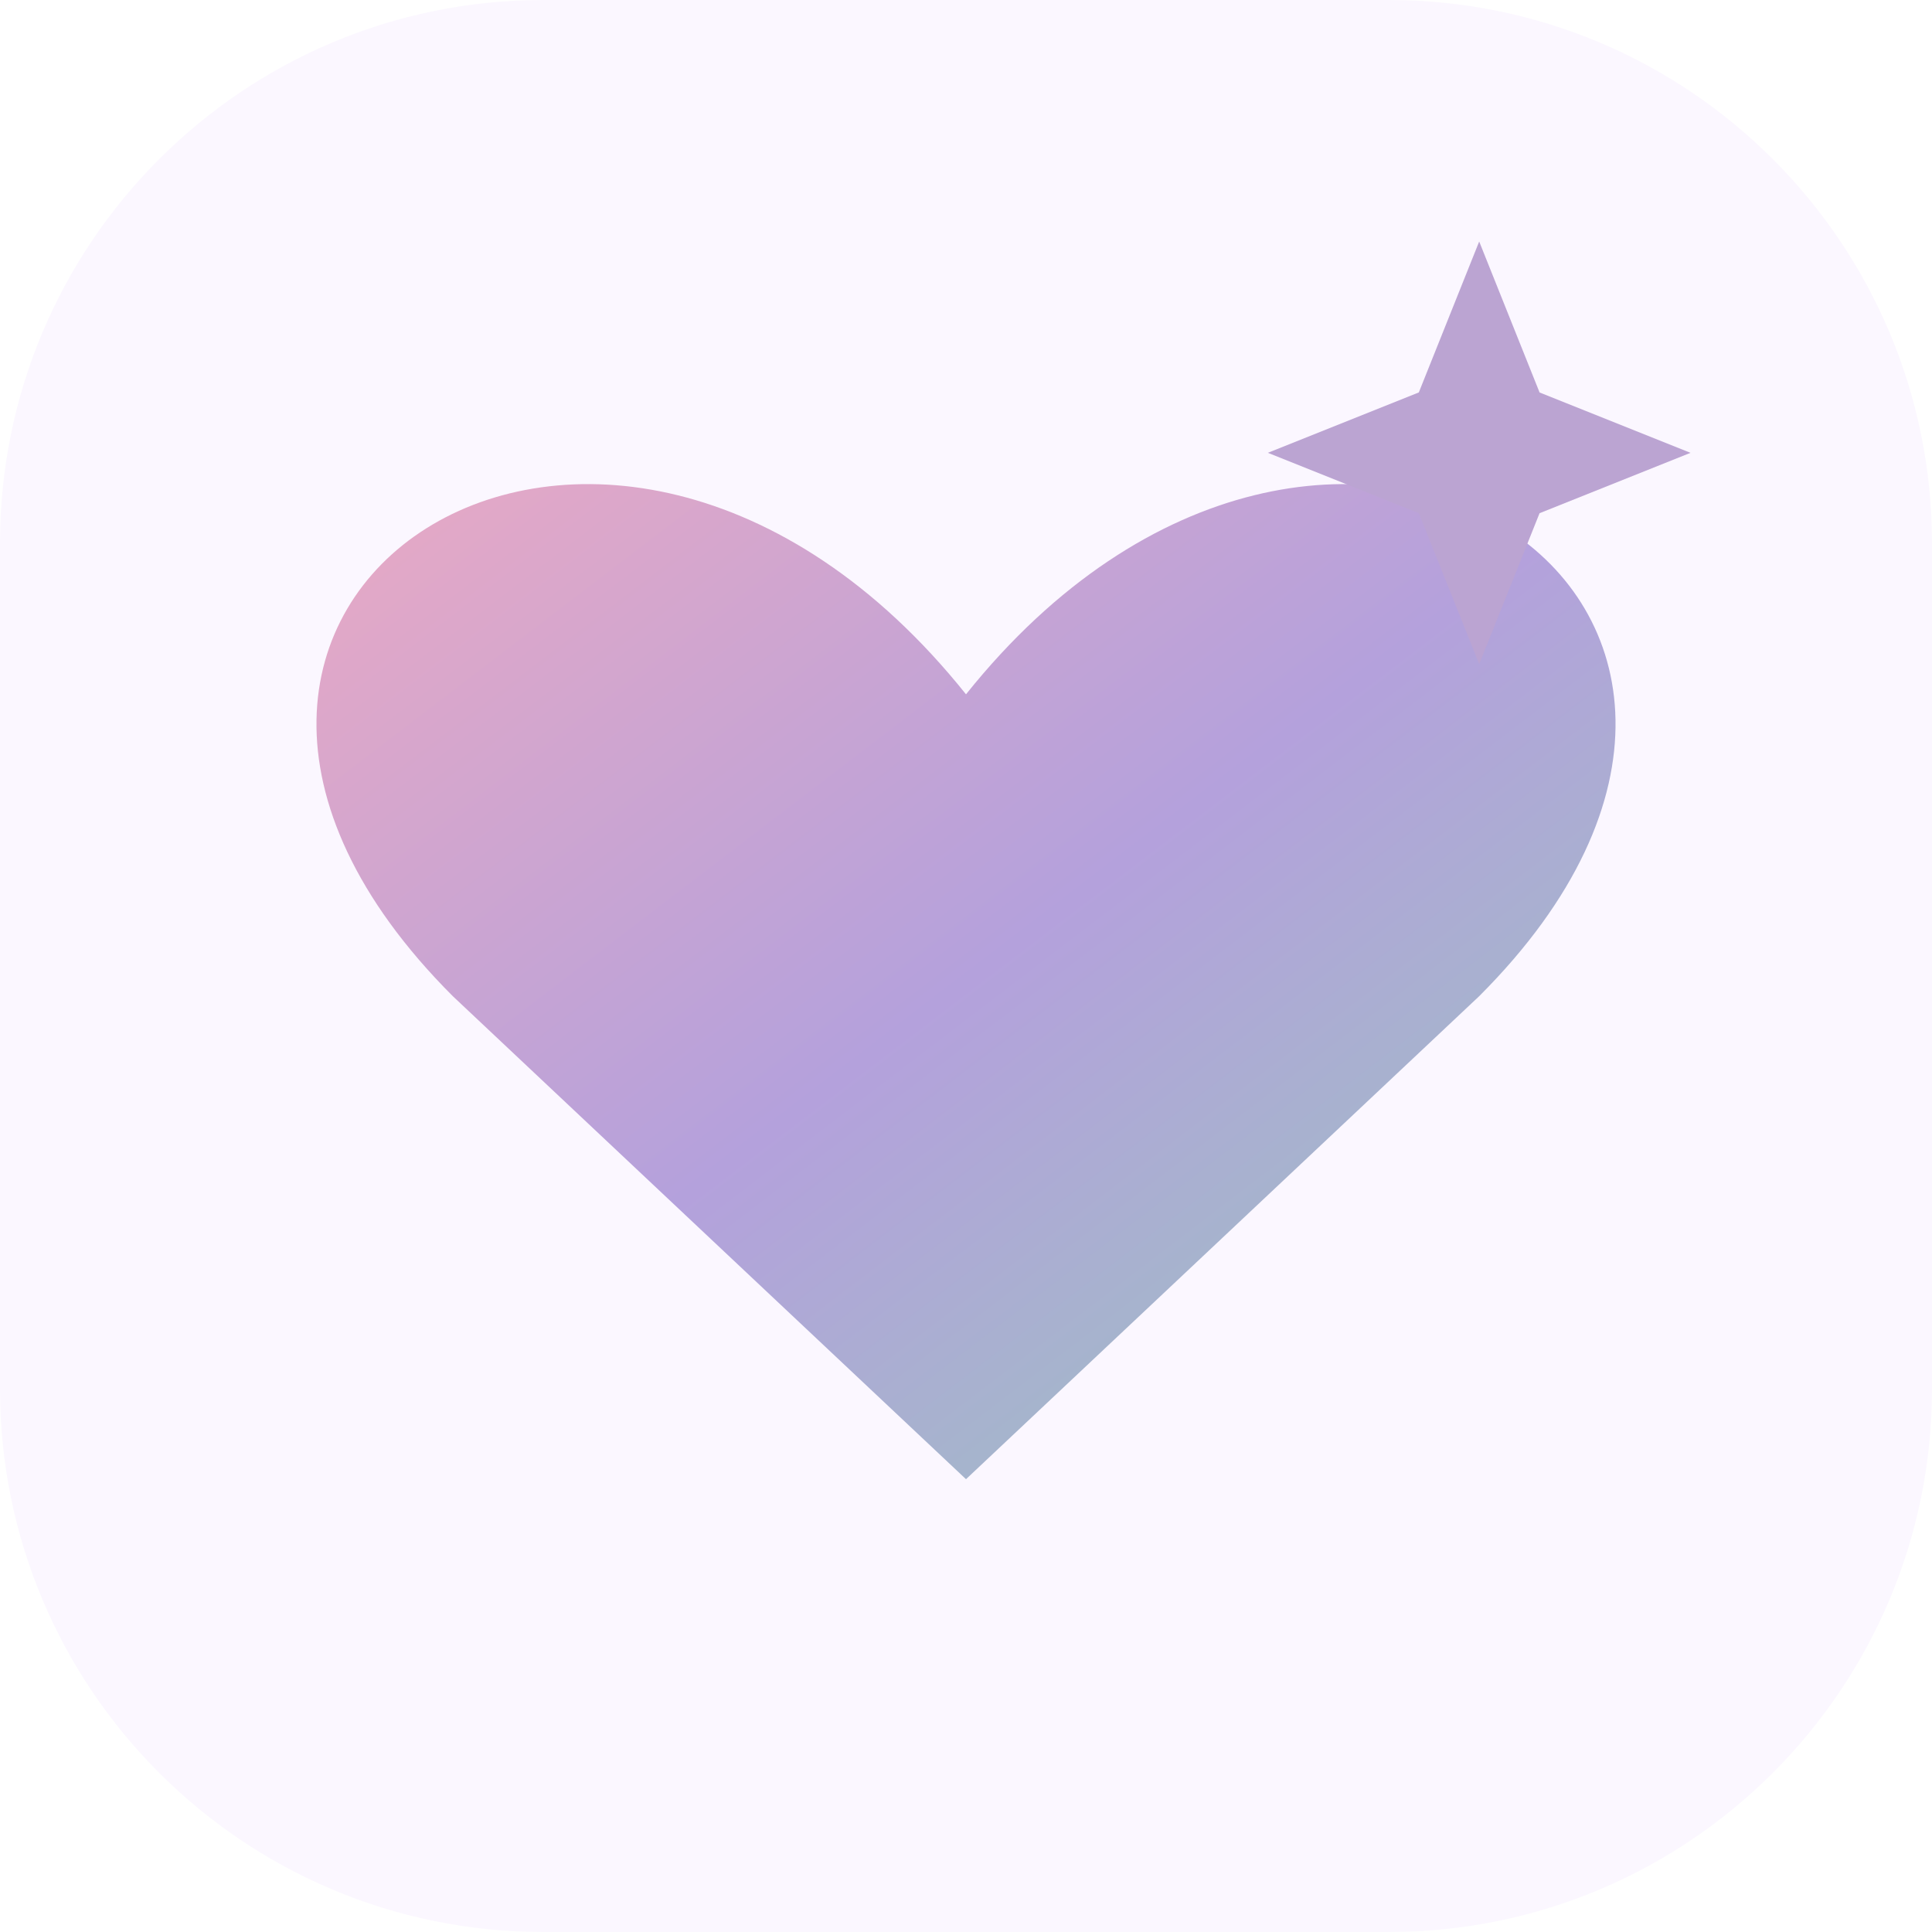
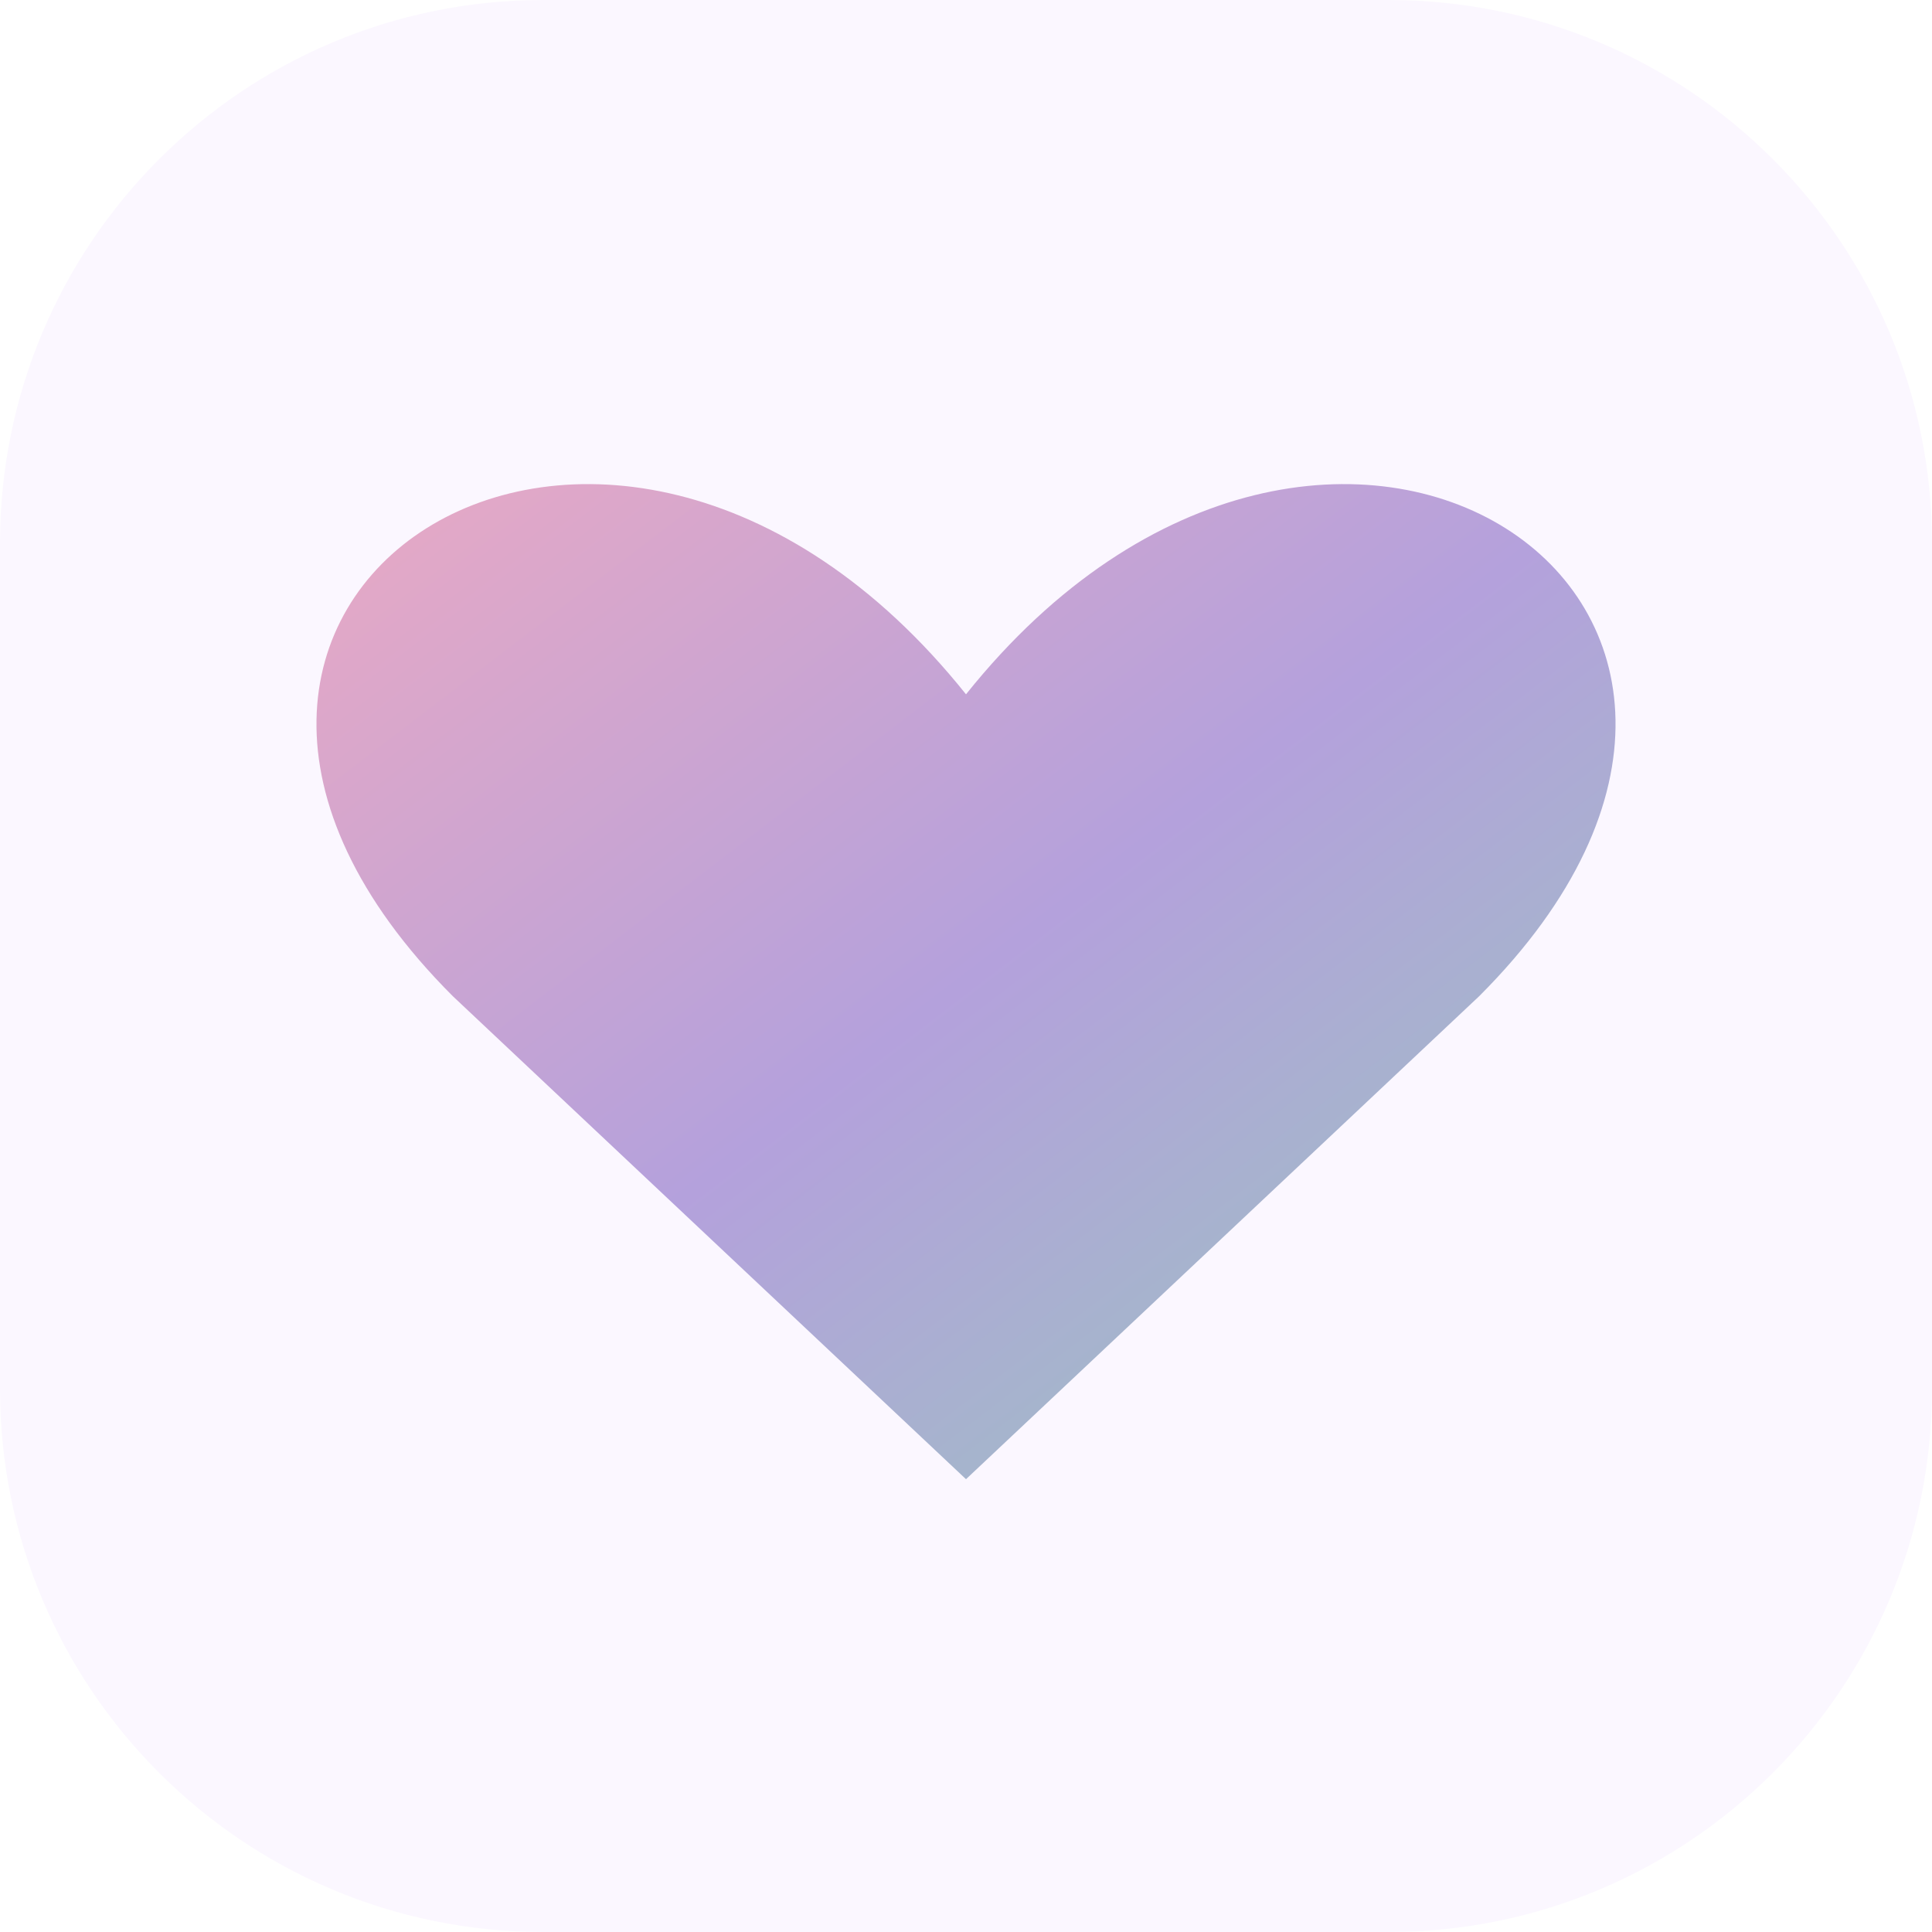
<svg xmlns="http://www.w3.org/2000/svg" viewBox="0 0 64 64">
  <defs>
    <linearGradient id="ellie" x2="1" y2="1">
      <stop stop-color="#e9a9c4" />
      <stop offset=".5" stop-color="#b4a1dc" />
      <stop offset="1" stop-color="#97c8bd" />
    </linearGradient>
  </defs>
  <rect width="64" height="64" rx="18" fill="#fbf7ff" />
  <path d="M32 49 15 33C2 20 20 8 32 23 44 8 62 20 49 33Z" fill="url(#ellie)" />
-   <path d="m49 8 2 5 5 2-5 2-2 5-2-5-5-2 5-2Z" fill="#bba4d2" />
</svg>
